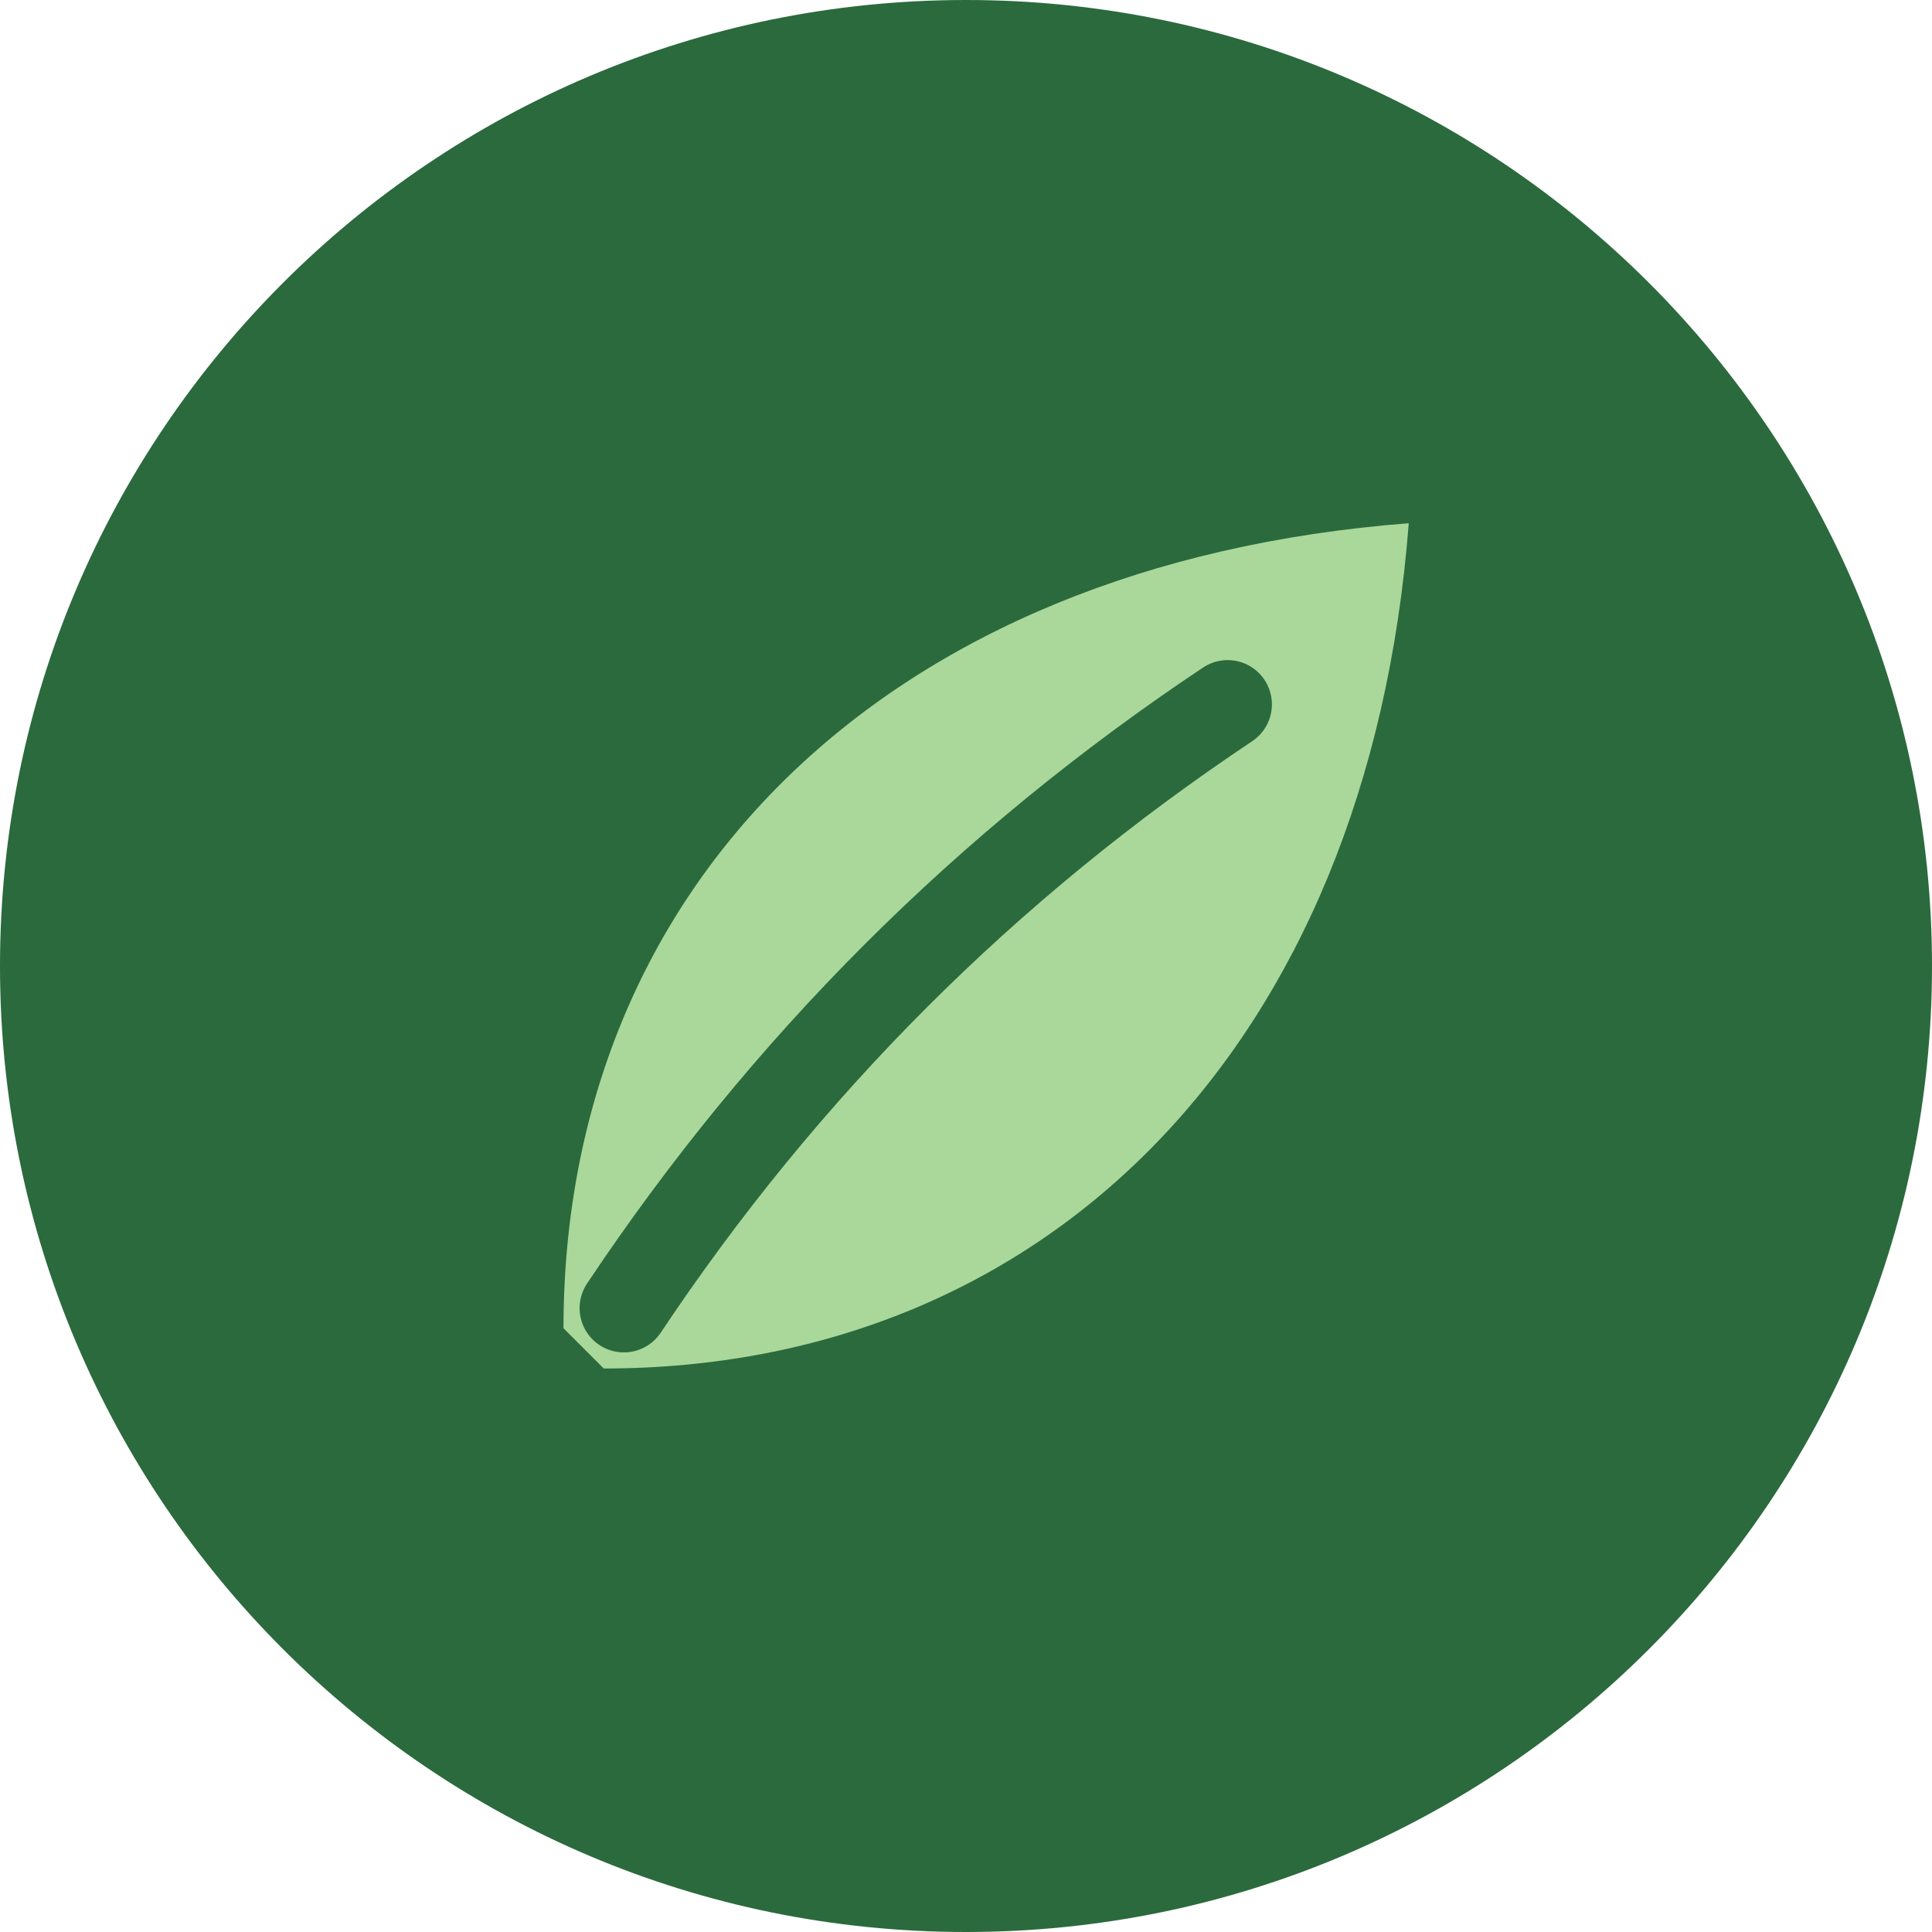
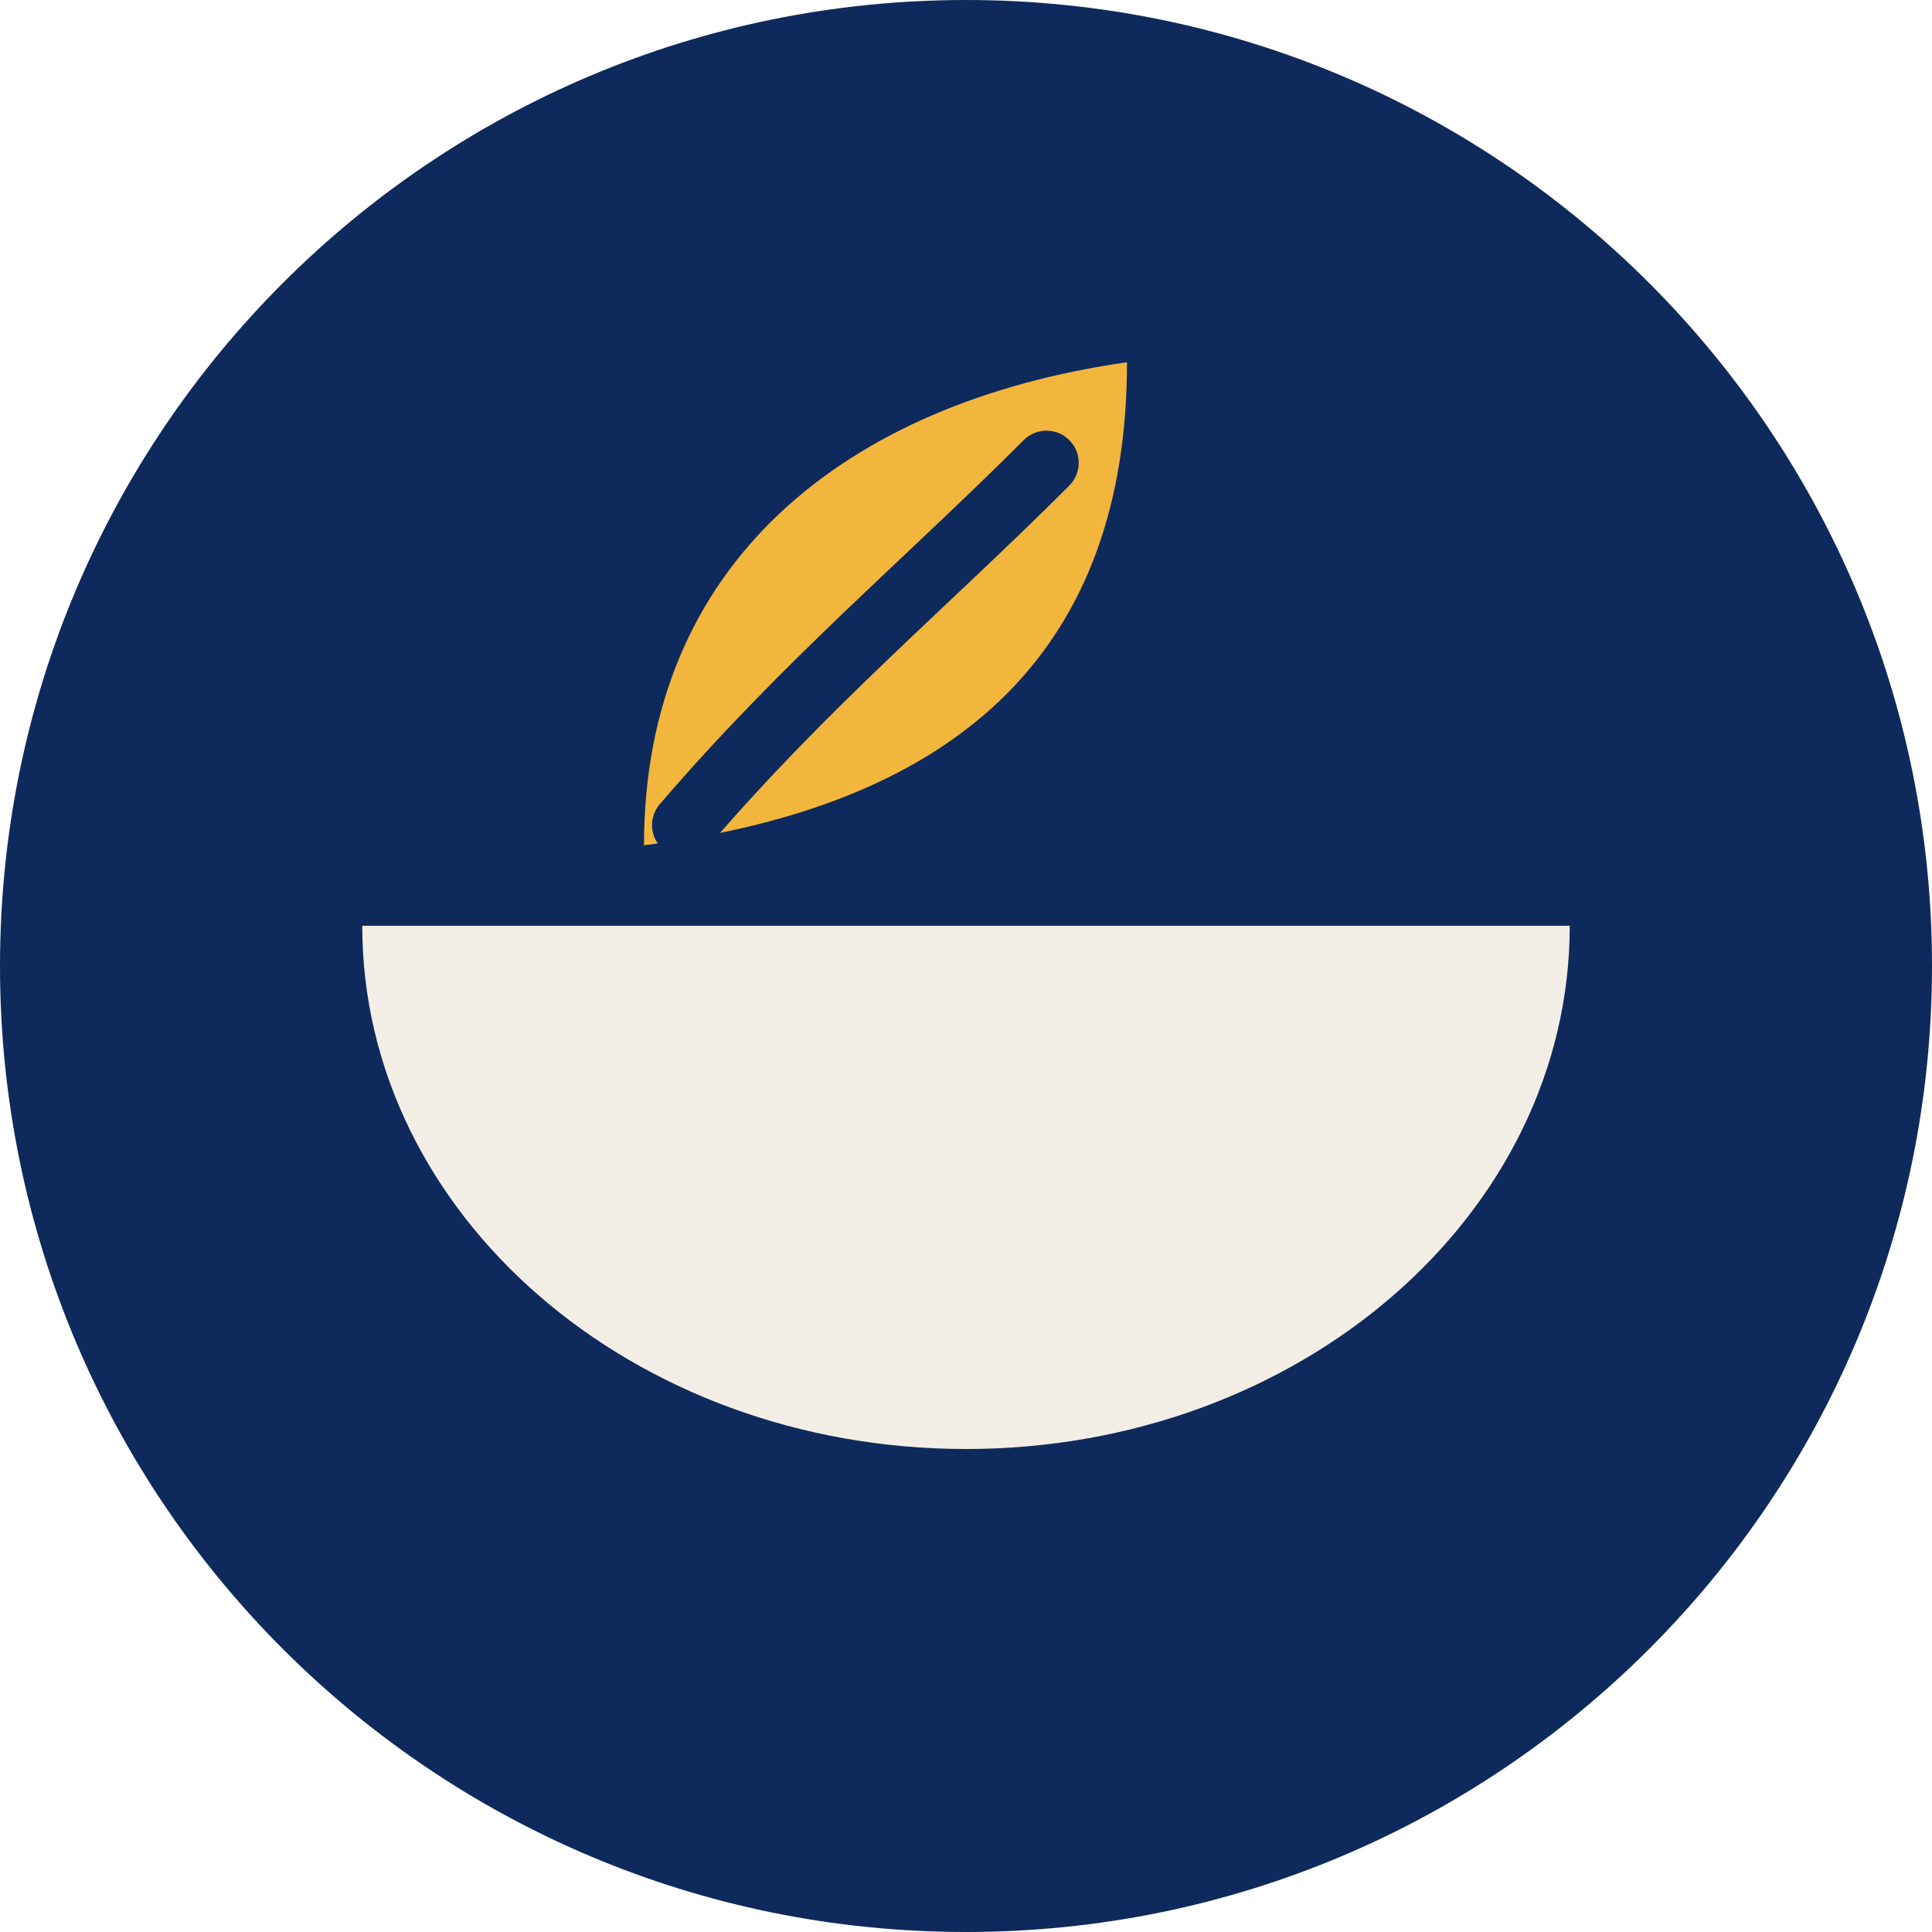
<svg xmlns="http://www.w3.org/2000/svg" viewBox="0 0 48 48">
-   <circle cx="24" cy="24" r="24" fill="#2b6a3d" />
-   <path d="M14 33c0-11 8-19 21-20-1 13-9 21-20 21z" fill="#a9d89a" />
-   <path d="M15.5 32.5c4-6 9-11 15-15" fill="none" stroke="#2b6a3d" stroke-width="2.2" stroke-linecap="round" />
+   <circle cx="24" cy="24" r="24" fill="#0E2A5C" />
+   <path d="M9 23 h30 a15 13 0 0 1 -30 0 z" fill="#F2EEE6" />
+   <path d="M16 21 c0 -7 5 -11 12 -12 c0 7 -4 11 -12 12 z" fill="#F2B63D" />
+   <path d="M17 20.5 c3 -3.5 6 -6 9 -9" fill="none" stroke="#0E2A5C" stroke-width="1.6" stroke-linecap="round" />
</svg>
